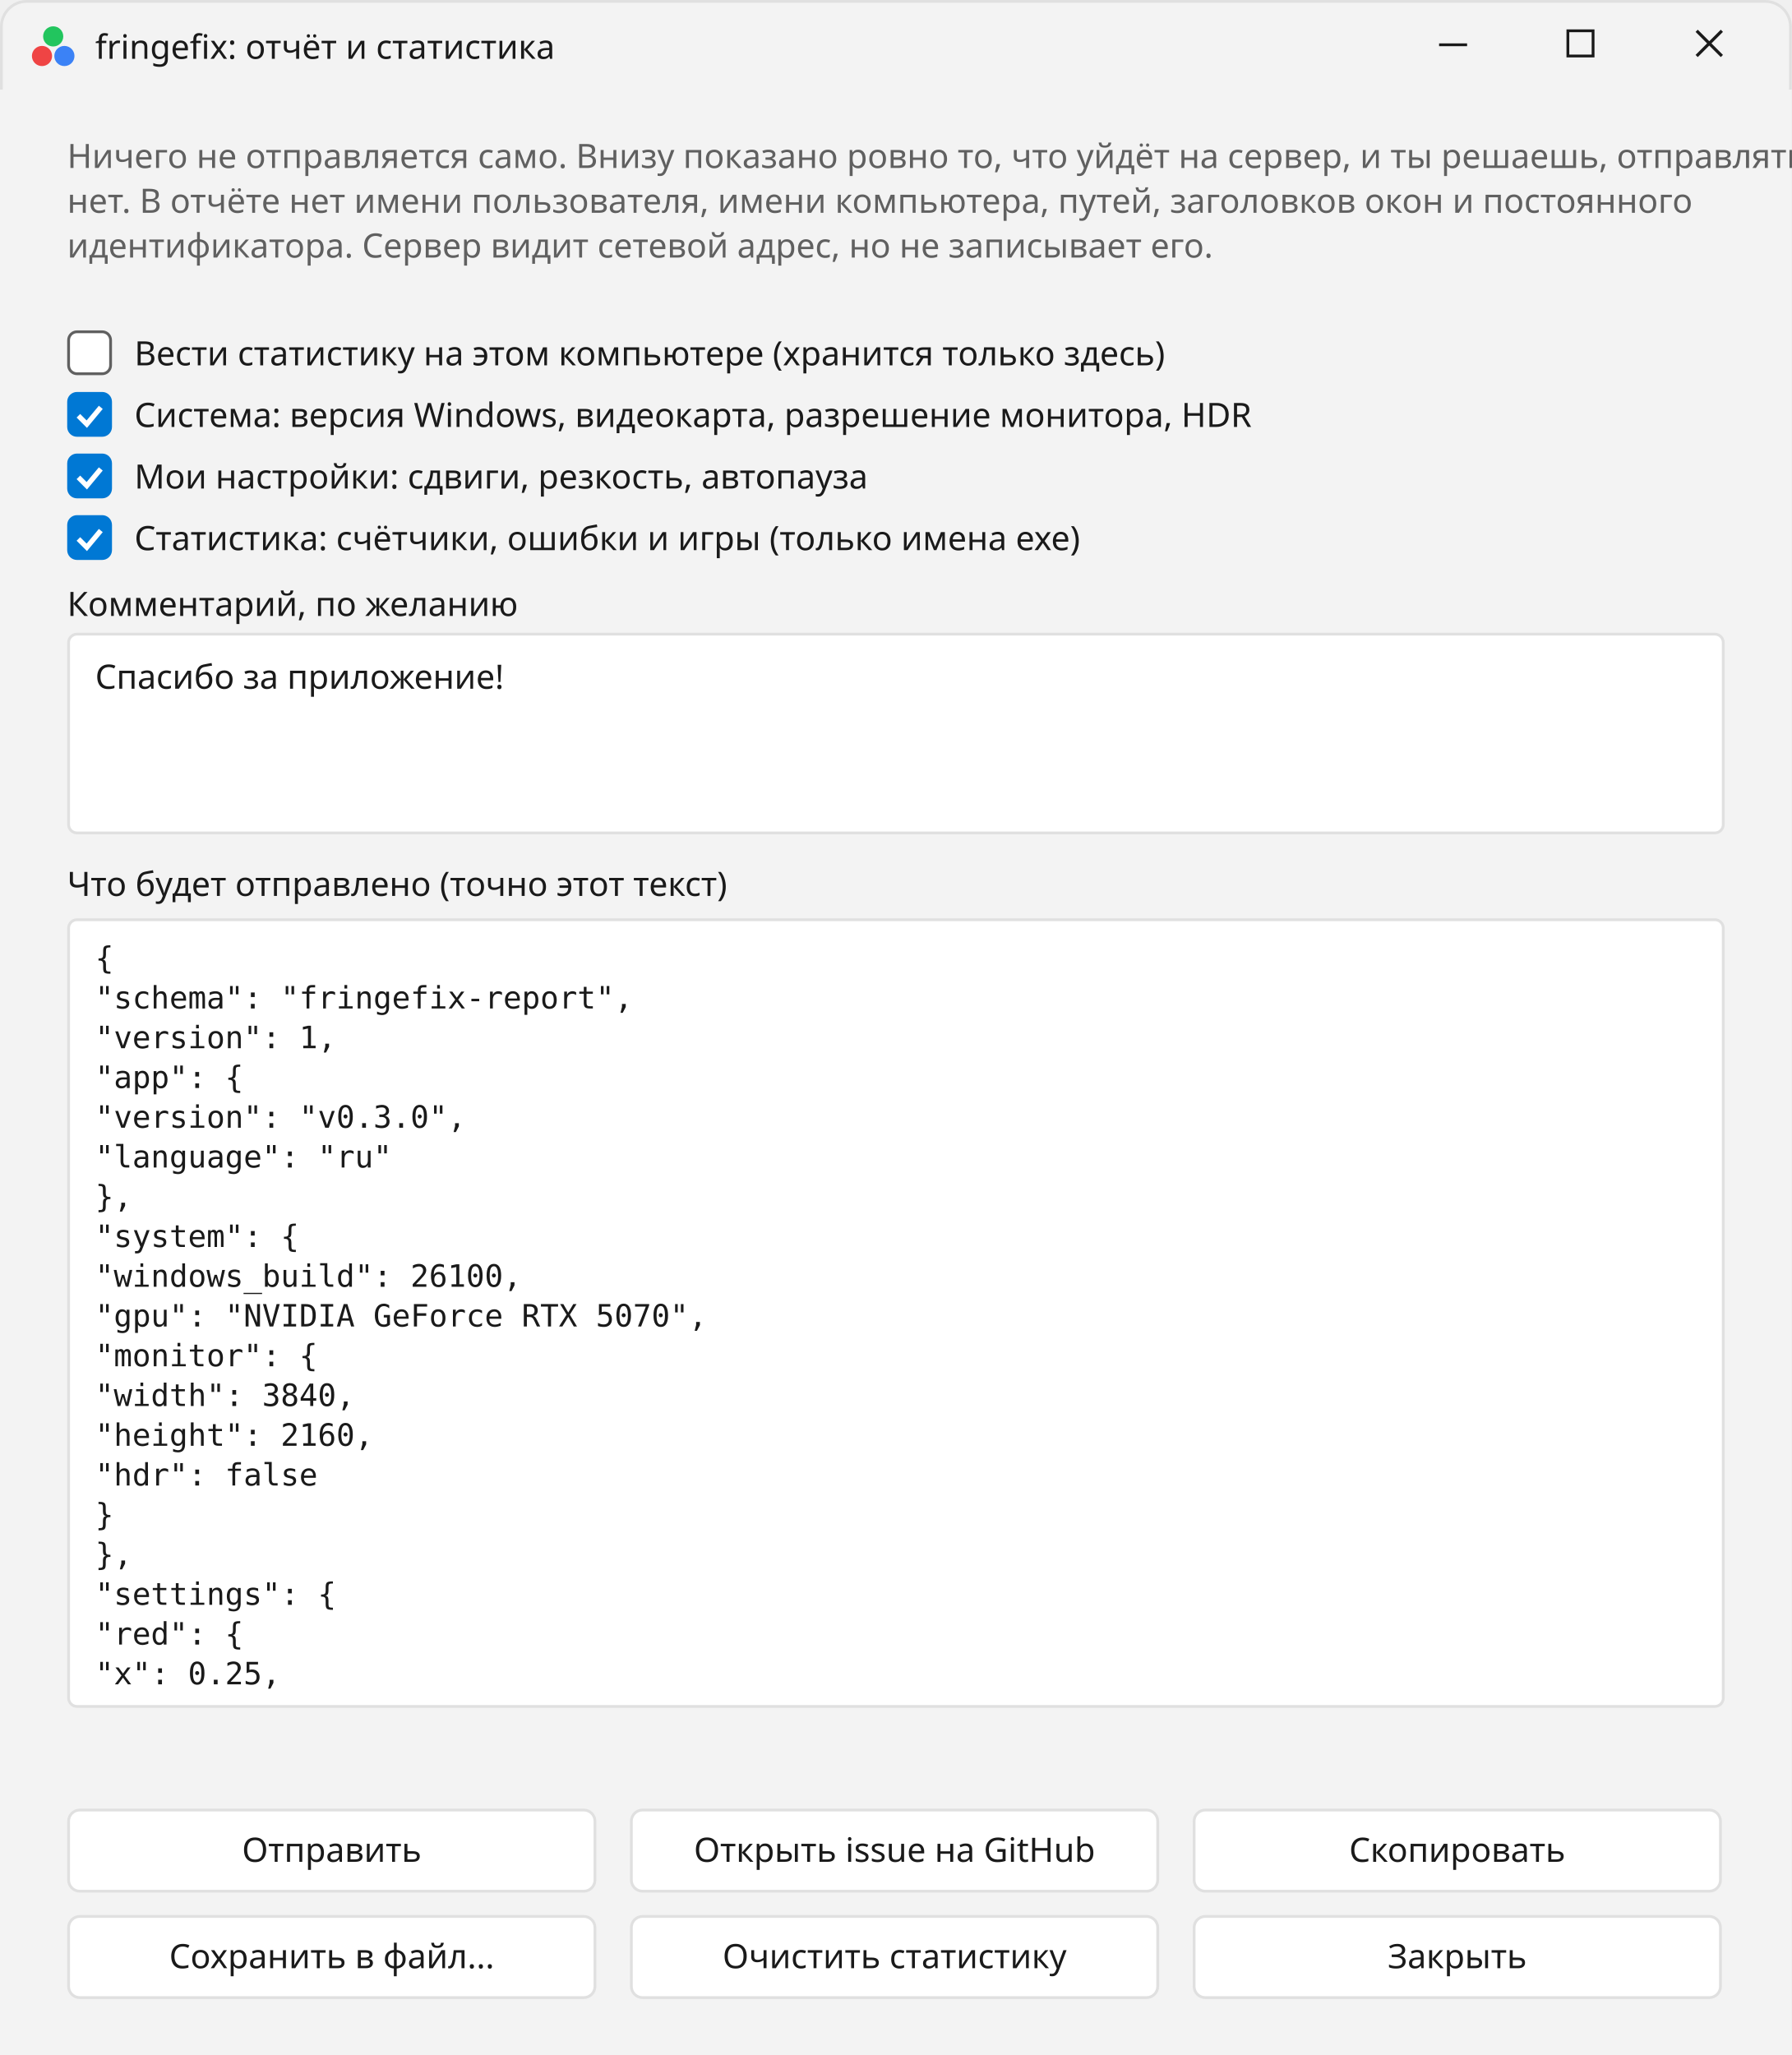
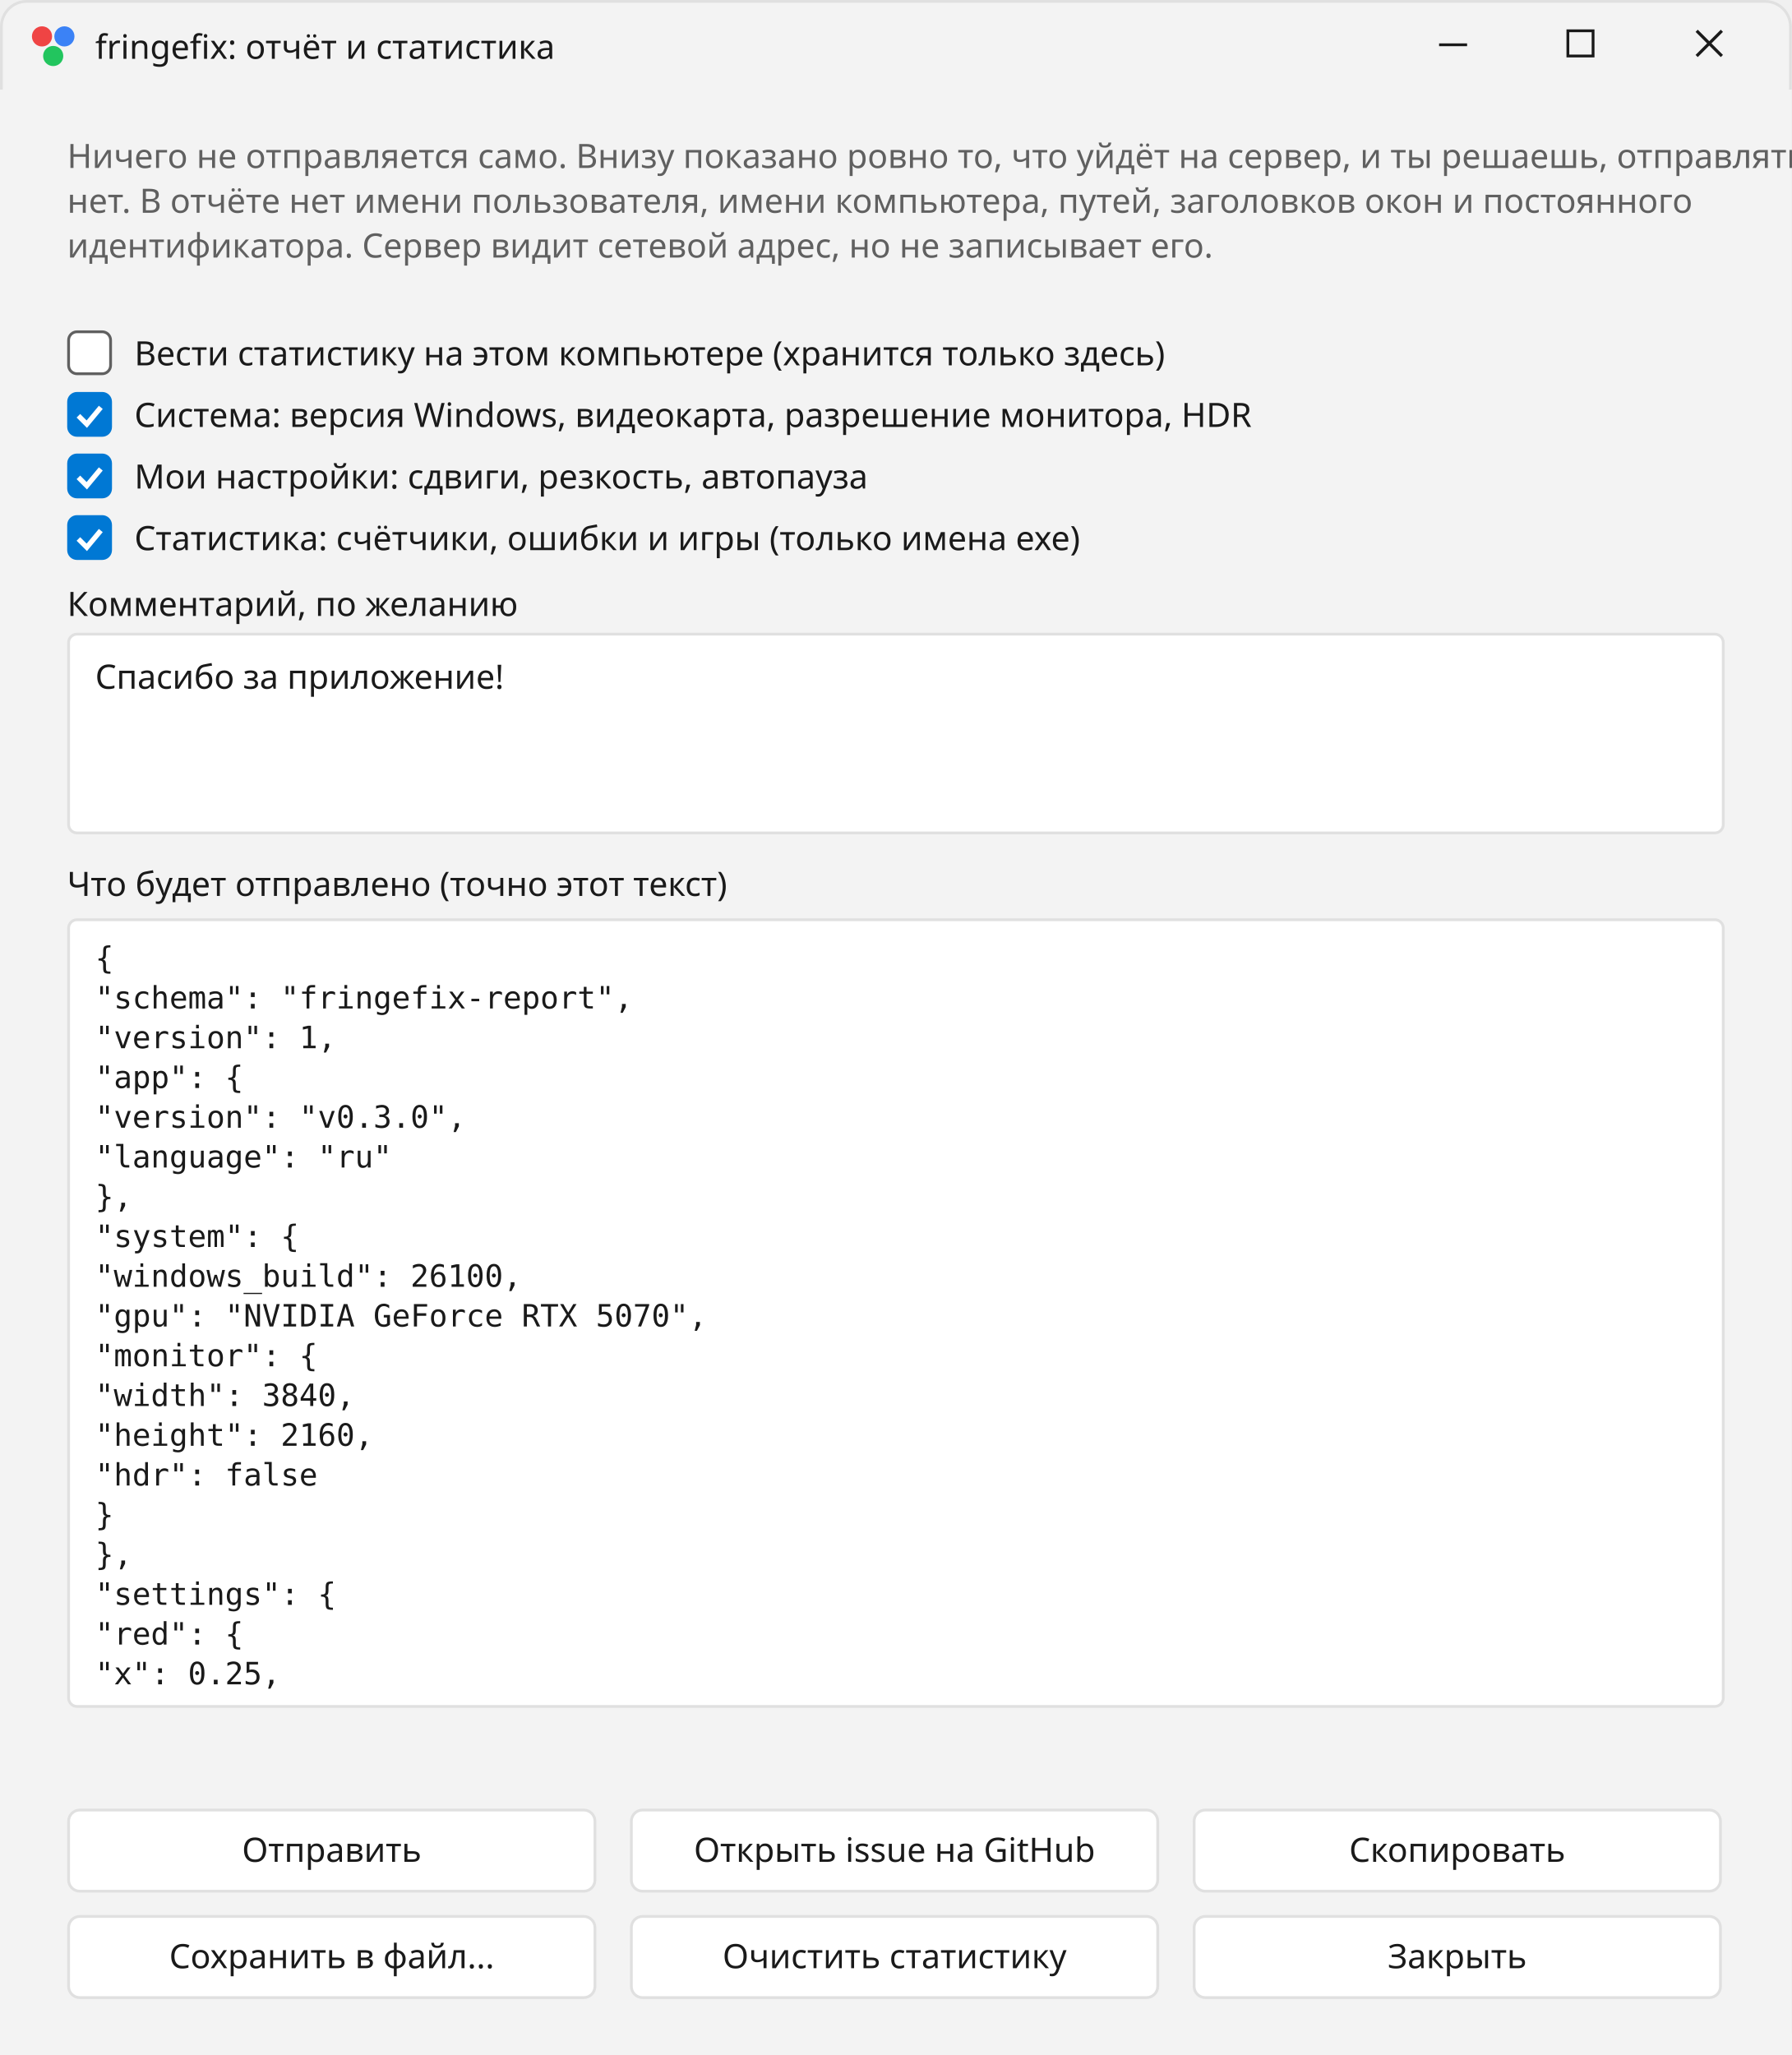
<svg xmlns="http://www.w3.org/2000/svg" viewBox="0 0 640 734" width="640" height="734" role="img" aria-label="fringefix: отчёт и статистика">
  <rect x=".5" y=".5" width="639" height="733" rx="9" fill="#f3f3f3" stroke="#e0e0e0" />
  <g transform="translate(10 8)">
-     <circle cx="5" cy="12" r="3.6" fill="#ef4444" />
-     <circle cx="13" cy="12" r="3.6" fill="#3b82f6" />
-     <circle cx="9" cy="5" r="3.6" fill="#22c55e" />
+     <circle cx="5" cy="5" r="3.6" fill="#ef4444" />
+     <circle cx="13" cy="5" r="3.6" fill="#3b82f6" />
+     <circle cx="9" cy="12" r="3.6" fill="#22c55e" />
  </g>
  <text x="34" y="21" fill="#1a1a1a" font-family="'Segoe UI Variable', 'Segoe UI', system-ui, sans-serif" font-size="12">fringefix: отчёт и статистика</text>
  <path d="M514 16h10M560 11h9v9h-9z" fill="none" stroke="#1a1a1a" stroke-width="1" />
  <path d="M606 11l9 9m0-9l-9 9" stroke="#1a1a1a" stroke-width="1.1" />
  <g transform="translate(0 32)">
    <rect width="640" height="702" fill="#f3f3f3" />
    <text x="24" y="28" fill="#606060" font-family="'Segoe UI Variable', 'Segoe UI', system-ui, sans-serif" font-size="12" font-weight="400" text-anchor="start">Ничего не отправляется само. Внизу показано ровно то, что уйдёт на сервер, и ты решаешь, отправлять или</text>
    <text x="24" y="44" fill="#606060" font-family="'Segoe UI Variable', 'Segoe UI', system-ui, sans-serif" font-size="12" font-weight="400" text-anchor="start">нет. В отчёте нет имени пользователя, имени компьютера, путей, заголовков окон и постоянного</text>
    <text x="24" y="60" fill="#606060" font-family="'Segoe UI Variable', 'Segoe UI', system-ui, sans-serif" font-size="12" font-weight="400" text-anchor="start">идентификатора. Сервер видит сетевой адрес, но не записывает его.</text>
    <rect x="24.5" y="86.5" width="15" height="15" rx="3" fill="#ffffff" stroke="#606060" />
    <text x="48" y="98.5" fill="#1a1a1a" font-family="'Segoe UI Variable', 'Segoe UI', system-ui, sans-serif" font-size="12" font-weight="400" text-anchor="start">Вести статистику на этом компьютере (хранится только здесь)</text>
    <rect x="24.5" y="108.5" width="15" height="15" rx="3" fill="#0078d4" stroke="#0078d4" />
    <path d="M28 116.5l3 3 5-6" fill="none" stroke="#fff" stroke-width="1.8" />
    <text x="48" y="120.5" fill="#1a1a1a" font-family="'Segoe UI Variable', 'Segoe UI', system-ui, sans-serif" font-size="12" font-weight="400" text-anchor="start">Система: версия Windows, видеокарта, разрешение монитора, HDR</text>
    <rect x="24.5" y="130.5" width="15" height="15" rx="3" fill="#0078d4" stroke="#0078d4" />
    <path d="M28 138.5l3 3 5-6" fill="none" stroke="#fff" stroke-width="1.8" />
    <text x="48" y="142.5" fill="#1a1a1a" font-family="'Segoe UI Variable', 'Segoe UI', system-ui, sans-serif" font-size="12" font-weight="400" text-anchor="start">Мои настройки: сдвиги, резкость, автопауза</text>
    <rect x="24.5" y="152.5" width="15" height="15" rx="3" fill="#0078d4" stroke="#0078d4" />
    <path d="M28 160.5l3 3 5-6" fill="none" stroke="#fff" stroke-width="1.8" />
    <text x="48" y="164.5" fill="#1a1a1a" font-family="'Segoe UI Variable', 'Segoe UI', system-ui, sans-serif" font-size="12" font-weight="400" text-anchor="start">Статистика: счётчики, ошибки и игры (только имена exe)</text>
    <text x="24" y="188" fill="#1a1a1a" font-family="'Segoe UI Variable', 'Segoe UI', system-ui, sans-serif" font-size="12" font-weight="400" text-anchor="start">Комментарий, по желанию</text>
    <rect x="24.5" y="194.5" width="591" height="71" rx="3" fill="#ffffff" stroke="#e0e0e0" />
    <text x="609" y="234.0" fill="#1a1a1a" font-family="'Segoe UI Variable', 'Segoe UI', system-ui, sans-serif" font-size="12" font-weight="400" text-anchor="end" />
    <text x="34" y="214" fill="#1a1a1a" font-family="'Segoe UI Variable', 'Segoe UI', system-ui, sans-serif" font-size="12" font-weight="400" text-anchor="start">Спасибо за приложение!</text>
    <text x="24" y="288" fill="#1a1a1a" font-family="'Segoe UI Variable', 'Segoe UI', system-ui, sans-serif" font-size="12" font-weight="400" text-anchor="start">Что будет отправлено (точно этот текст)</text>
    <rect x="24.5" y="296.5" width="591" height="281" rx="3" fill="#ffffff" stroke="#e0e0e0" />
    <text x="34" y="314.0" fill="#1a1a1a" font-family="Consolas, 'Cascadia Mono', ui-monospace, monospace" font-size="11" font-weight="400" text-anchor="start">{</text>
    <text x="34" y="328.2" fill="#1a1a1a" font-family="Consolas, 'Cascadia Mono', ui-monospace, monospace" font-size="11" font-weight="400" text-anchor="start">  "schema": "fringefix-report",</text>
    <text x="34" y="342.4" fill="#1a1a1a" font-family="Consolas, 'Cascadia Mono', ui-monospace, monospace" font-size="11" font-weight="400" text-anchor="start">  "version": 1,</text>
    <text x="34" y="356.6" fill="#1a1a1a" font-family="Consolas, 'Cascadia Mono', ui-monospace, monospace" font-size="11" font-weight="400" text-anchor="start">  "app": {</text>
    <text x="34" y="370.8" fill="#1a1a1a" font-family="Consolas, 'Cascadia Mono', ui-monospace, monospace" font-size="11" font-weight="400" text-anchor="start">    "version": "v0.3.0",</text>
    <text x="34" y="385.0" fill="#1a1a1a" font-family="Consolas, 'Cascadia Mono', ui-monospace, monospace" font-size="11" font-weight="400" text-anchor="start">    "language": "ru"</text>
    <text x="34" y="399.2" fill="#1a1a1a" font-family="Consolas, 'Cascadia Mono', ui-monospace, monospace" font-size="11" font-weight="400" text-anchor="start">  },</text>
    <text x="34" y="413.4" fill="#1a1a1a" font-family="Consolas, 'Cascadia Mono', ui-monospace, monospace" font-size="11" font-weight="400" text-anchor="start">  "system": {</text>
    <text x="34" y="427.6" fill="#1a1a1a" font-family="Consolas, 'Cascadia Mono', ui-monospace, monospace" font-size="11" font-weight="400" text-anchor="start">    "windows_build": 26100,</text>
    <text x="34" y="441.8" fill="#1a1a1a" font-family="Consolas, 'Cascadia Mono', ui-monospace, monospace" font-size="11" font-weight="400" text-anchor="start">    "gpu": "NVIDIA GeForce RTX 5070",</text>
    <text x="34" y="456.0" fill="#1a1a1a" font-family="Consolas, 'Cascadia Mono', ui-monospace, monospace" font-size="11" font-weight="400" text-anchor="start">    "monitor": {</text>
    <text x="34" y="470.2" fill="#1a1a1a" font-family="Consolas, 'Cascadia Mono', ui-monospace, monospace" font-size="11" font-weight="400" text-anchor="start">      "width": 3840,</text>
    <text x="34" y="484.4" fill="#1a1a1a" font-family="Consolas, 'Cascadia Mono', ui-monospace, monospace" font-size="11" font-weight="400" text-anchor="start">      "height": 2160,</text>
    <text x="34" y="498.6" fill="#1a1a1a" font-family="Consolas, 'Cascadia Mono', ui-monospace, monospace" font-size="11" font-weight="400" text-anchor="start">      "hdr": false</text>
    <text x="34" y="512.8" fill="#1a1a1a" font-family="Consolas, 'Cascadia Mono', ui-monospace, monospace" font-size="11" font-weight="400" text-anchor="start">    }</text>
    <text x="34" y="527.0" fill="#1a1a1a" font-family="Consolas, 'Cascadia Mono', ui-monospace, monospace" font-size="11" font-weight="400" text-anchor="start">  },</text>
    <text x="34" y="541.2" fill="#1a1a1a" font-family="Consolas, 'Cascadia Mono', ui-monospace, monospace" font-size="11" font-weight="400" text-anchor="start">  "settings": {</text>
    <text x="34" y="555.4" fill="#1a1a1a" font-family="Consolas, 'Cascadia Mono', ui-monospace, monospace" font-size="11" font-weight="400" text-anchor="start">    "red": {</text>
    <text x="34" y="569.6" fill="#1a1a1a" font-family="Consolas, 'Cascadia Mono', ui-monospace, monospace" font-size="11" font-weight="400" text-anchor="start">      "x": 0.25,</text>
    <rect x="24.5" y="614.5" width="188" height="29" rx="4" fill="#ffffff" stroke="#e0e0e0" />
    <text x="118.5" y="633.0" fill="#1a1a1a" font-family="'Segoe UI Variable', 'Segoe UI', system-ui, sans-serif" font-size="12" font-weight="400" text-anchor="middle">Отправить</text>
    <rect x="225.5" y="614.5" width="188" height="29" rx="4" fill="#ffffff" stroke="#e0e0e0" />
    <text x="319.5" y="633.0" fill="#1a1a1a" font-family="'Segoe UI Variable', 'Segoe UI', system-ui, sans-serif" font-size="12" font-weight="400" text-anchor="middle">Открыть issue на GitHub</text>
    <rect x="426.5" y="614.5" width="188" height="29" rx="4" fill="#ffffff" stroke="#e0e0e0" />
    <text x="520.5" y="633.0" fill="#1a1a1a" font-family="'Segoe UI Variable', 'Segoe UI', system-ui, sans-serif" font-size="12" font-weight="400" text-anchor="middle">Скопировать</text>
    <rect x="24.5" y="652.5" width="188" height="29" rx="4" fill="#ffffff" stroke="#e0e0e0" />
    <text x="118.5" y="671.0" fill="#1a1a1a" font-family="'Segoe UI Variable', 'Segoe UI', system-ui, sans-serif" font-size="12" font-weight="400" text-anchor="middle">Сохранить в файл...</text>
    <rect x="225.5" y="652.5" width="188" height="29" rx="4" fill="#ffffff" stroke="#e0e0e0" />
    <text x="319.5" y="671.0" fill="#1a1a1a" font-family="'Segoe UI Variable', 'Segoe UI', system-ui, sans-serif" font-size="12" font-weight="400" text-anchor="middle">Очистить статистику</text>
    <rect x="426.5" y="652.5" width="188" height="29" rx="4" fill="#ffffff" stroke="#e0e0e0" />
    <text x="520.5" y="671.0" fill="#1a1a1a" font-family="'Segoe UI Variable', 'Segoe UI', system-ui, sans-serif" font-size="12" font-weight="400" text-anchor="middle">Закрыть</text>
  </g>
</svg>
